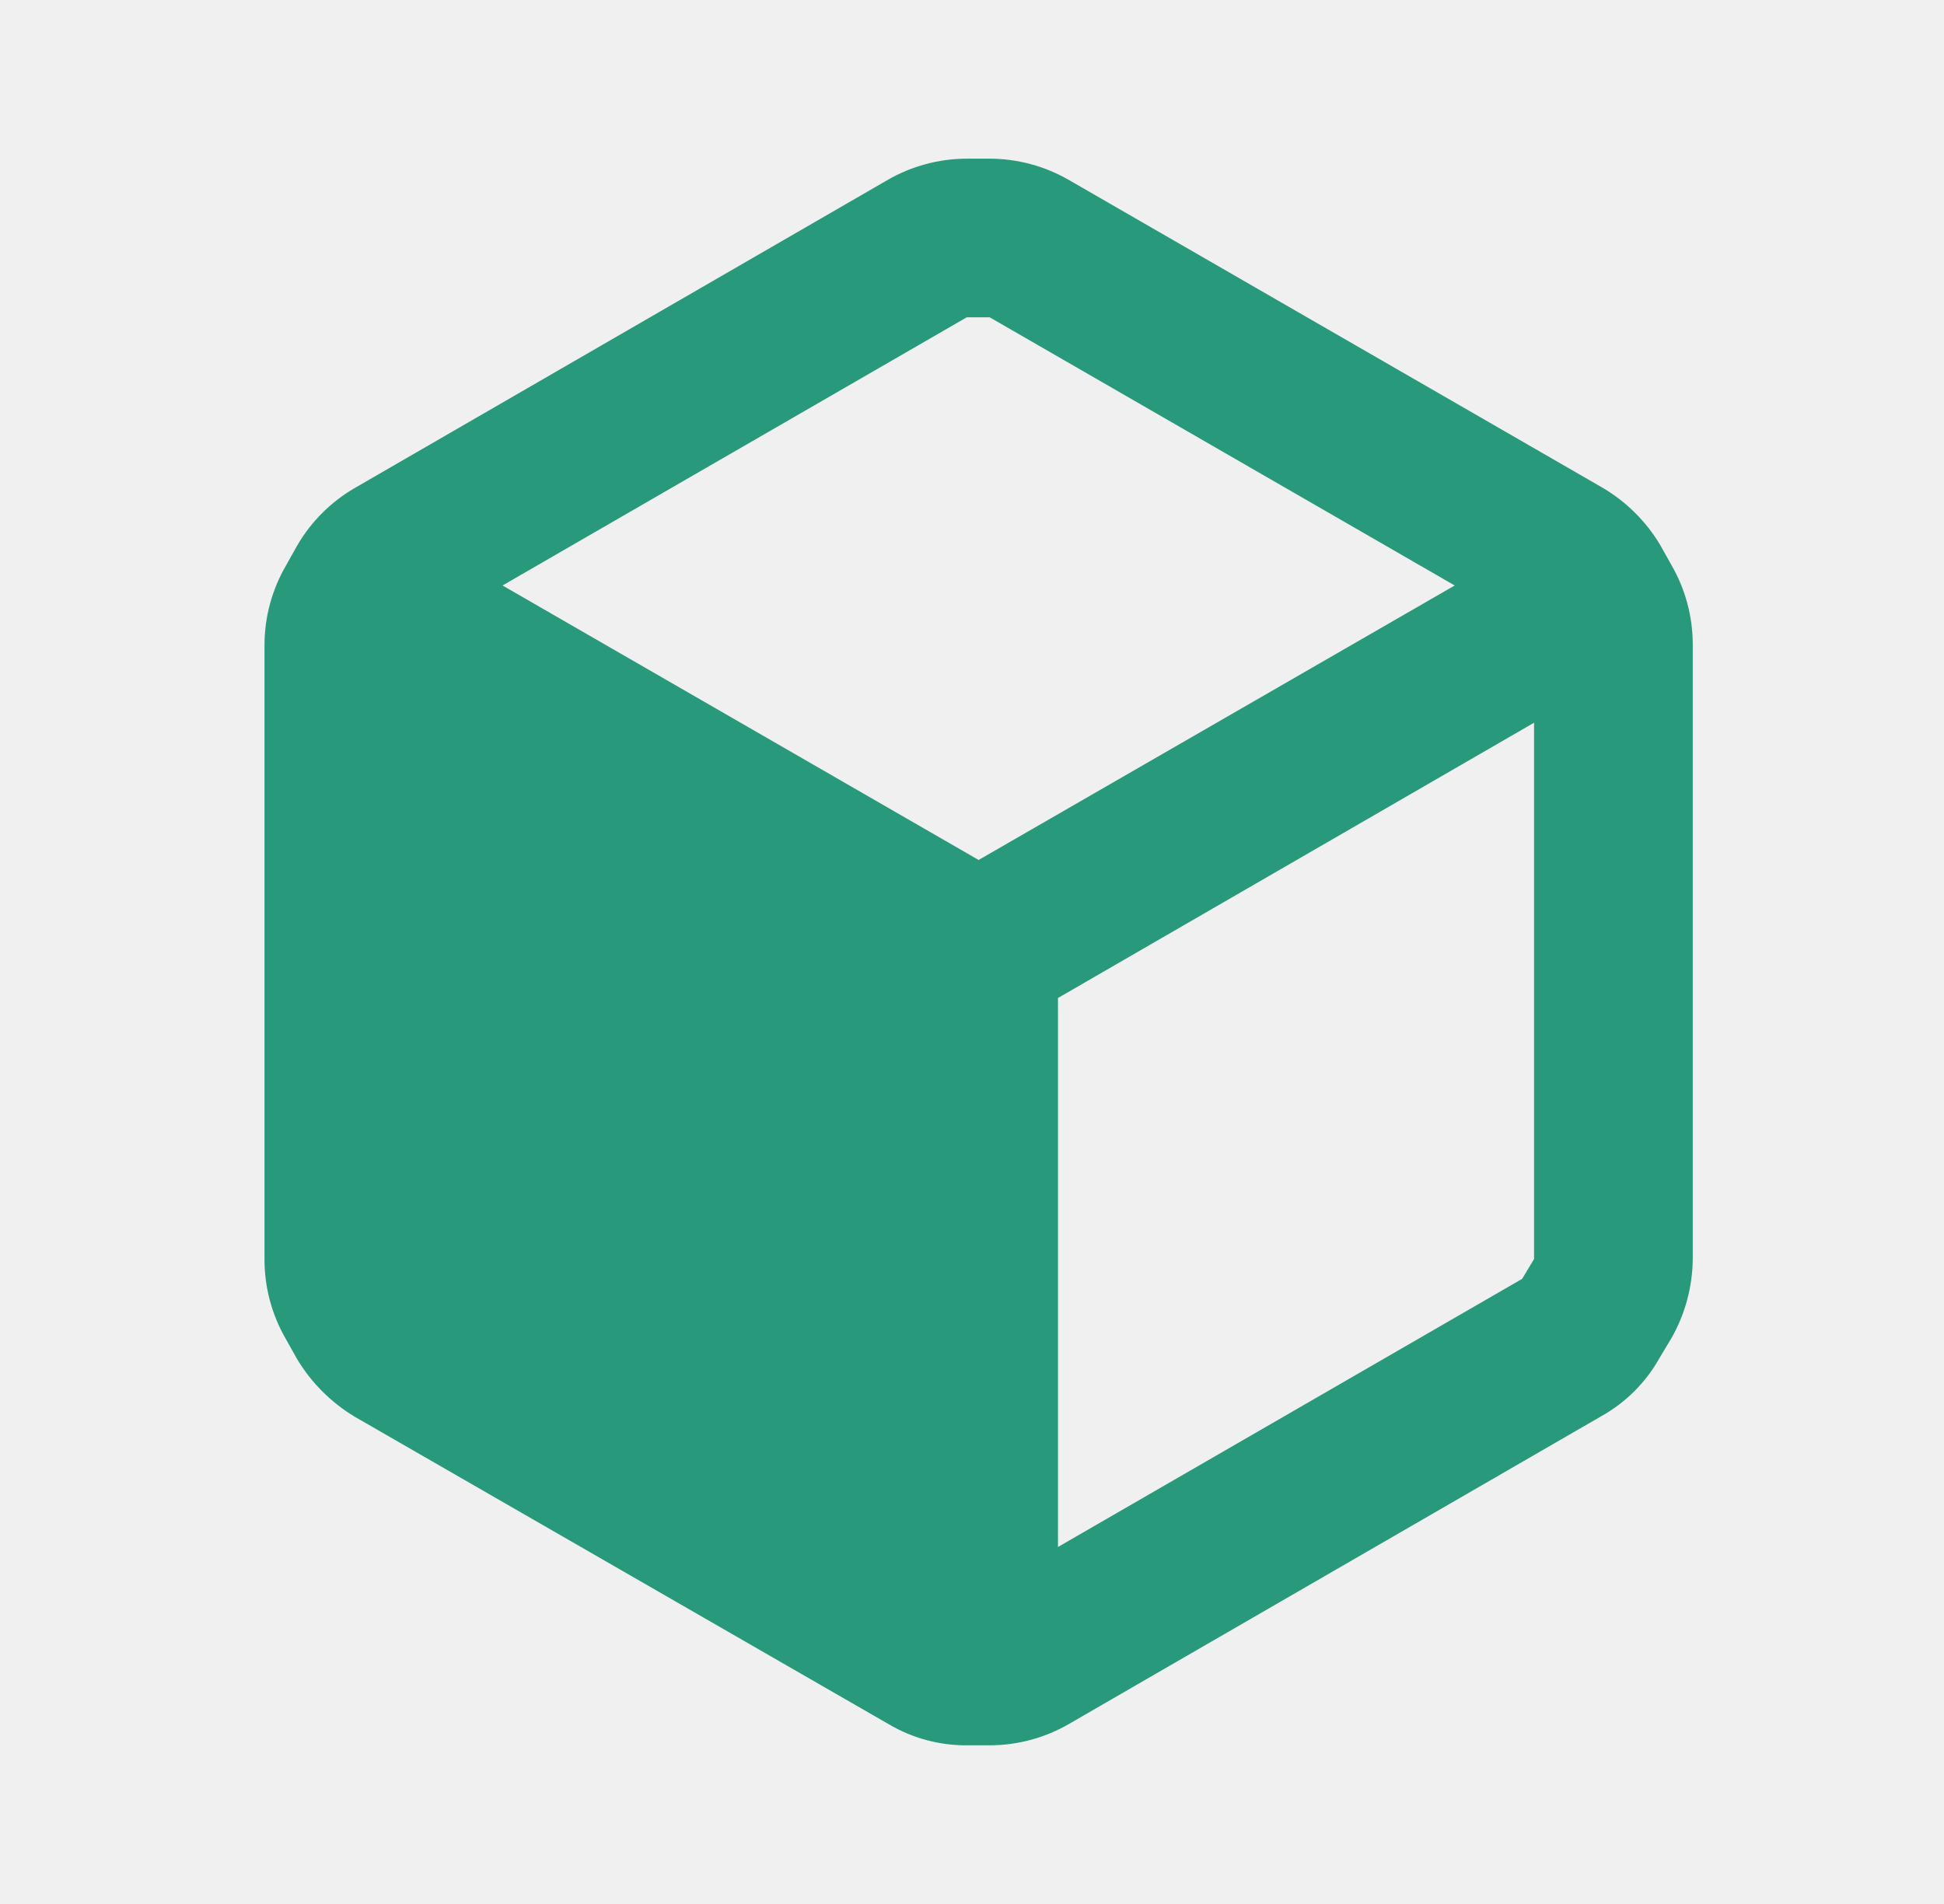
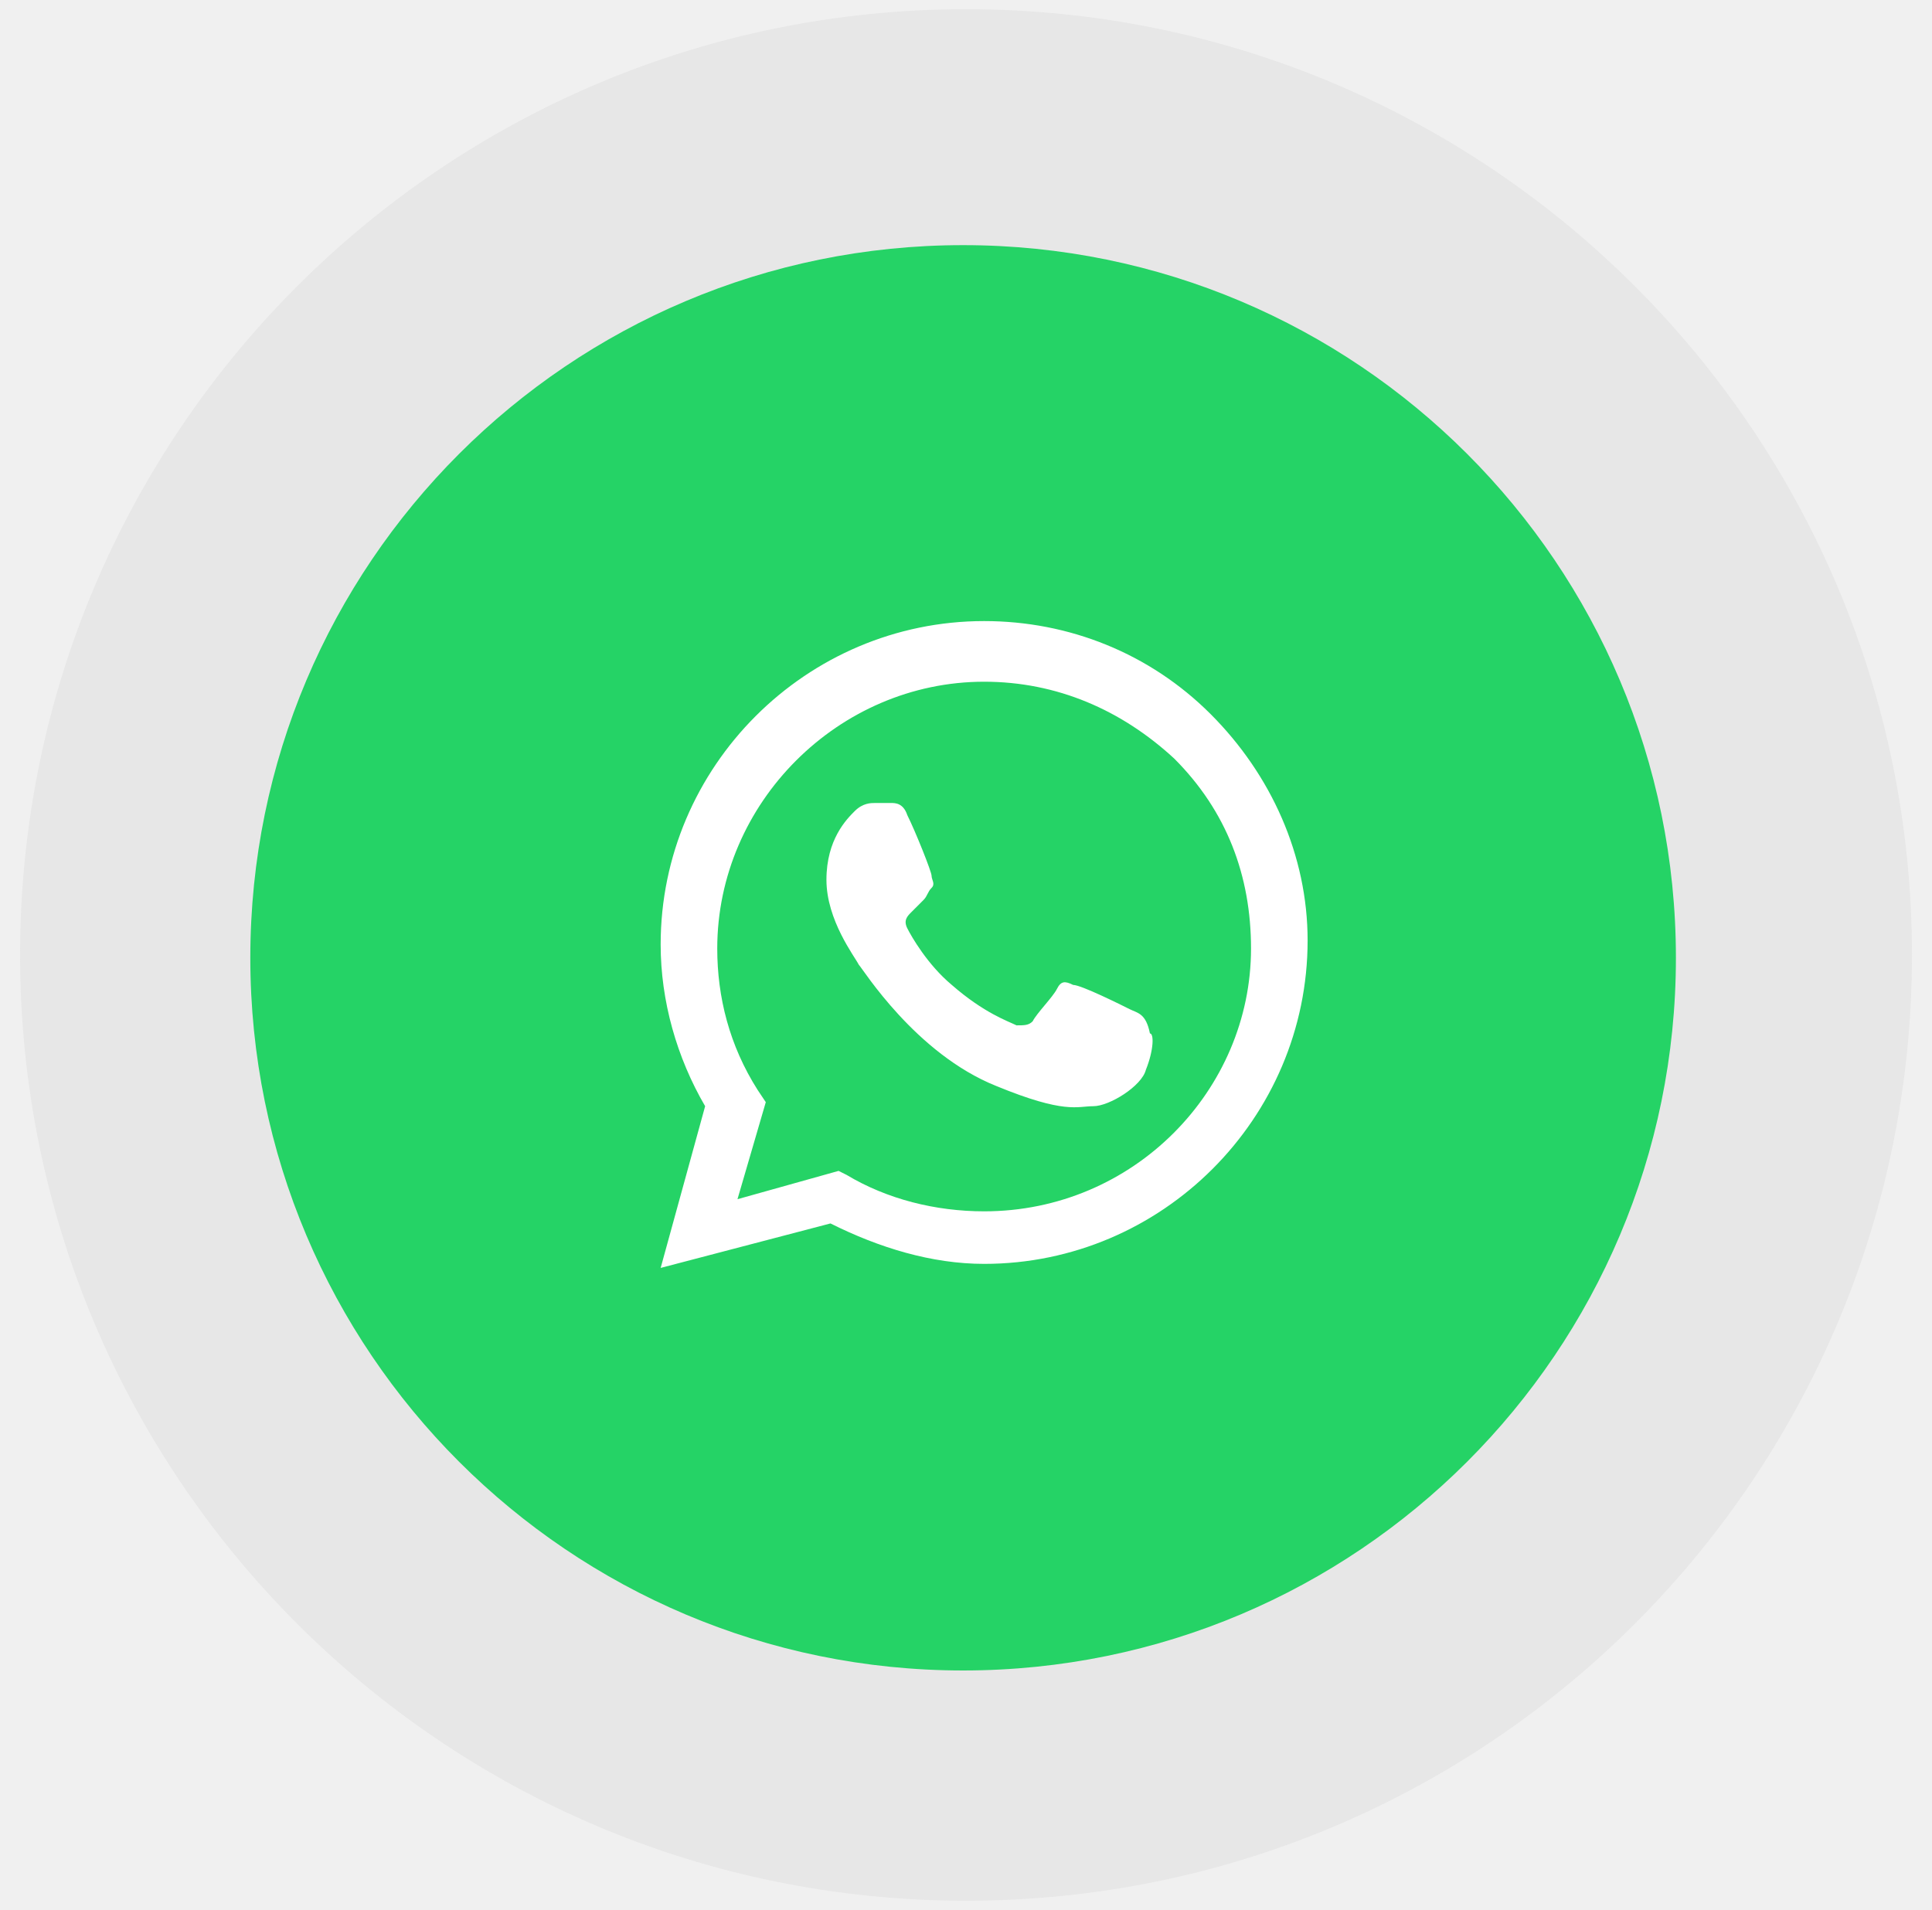
- <svg xmlns="http://www.w3.org/2000/svg" width="49" height="48" viewBox="0 0 49 48" fill="none">
-   <path fill-rule="evenodd" clip-rule="evenodd" d="M42.127 14.24L41.847 13.74C41.486 13.135 40.976 12.633 40.367 12.28L26.947 4.54C26.339 4.188 25.649 4.001 24.947 4H24.367C23.664 4.001 22.974 4.188 22.367 4.54L8.947 12.3C8.341 12.65 7.837 13.154 7.487 13.76L7.207 14.26C6.854 14.868 6.668 15.557 6.667 16.26V31.76C6.668 32.463 6.854 33.152 7.207 33.76L7.487 34.26C7.846 34.859 8.348 35.36 8.947 35.72L22.387 43.46C22.991 43.82 23.683 44.007 24.387 44H24.947C25.649 43.999 26.339 43.813 26.947 43.46L40.367 35.7C40.979 35.357 41.484 34.852 41.827 34.24L42.127 33.74C42.475 33.131 42.661 32.442 42.667 31.74V16.24C42.666 15.537 42.479 14.848 42.127 14.24ZM24.367 8H24.947L36.667 14.76L24.667 21.68L12.667 14.76L24.367 8ZM26.667 39L38.367 32.24L38.667 31.74V18.22L26.667 25.16V39Z" fill="#289A7B" />
+ <svg xmlns="http://www.w3.org/2000/svg" width="89" height="88" viewBox="0 0 89 88" fill="none">
+   <circle cx="43.575" cy="43.575" r="43.575" transform="matrix(1 0 0 -1 0.925781 87.5754)" fill="#C8C8C8" fill-opacity="0.24" />
+   <path d="M77.203 44.131C77.203 25.997 62.502 11.295 44.367 11.295C26.232 11.295 11.531 25.997 11.531 44.131C11.531 62.266 26.232 76.967 44.367 76.967C62.502 76.967 77.203 62.266 77.203 44.131Z" fill="#25D366" />
+   <path fill-rule="evenodd" clip-rule="evenodd" d="M55.767 32.9C52.973 30.106 49.247 28.616 45.336 28.616C37.139 28.616 30.434 35.321 30.434 43.517C30.434 46.125 31.179 48.733 32.483 50.968L30.434 58.419L38.257 56.37C40.492 57.488 42.914 58.233 45.336 58.233C53.532 58.233 60.237 51.527 60.237 43.331C60.237 39.419 58.561 35.694 55.767 32.9ZM45.336 55.812C43.1 55.812 40.865 55.253 39.002 54.135L38.63 53.949L33.973 55.253L35.277 50.782L34.904 50.223C33.6 48.174 33.041 45.939 33.041 43.704C33.041 36.998 38.63 31.41 45.336 31.41C48.688 31.41 51.669 32.714 54.09 34.949C56.512 37.37 57.63 40.351 57.63 43.704C57.63 50.223 52.228 55.812 45.336 55.812ZM52.041 46.498C51.669 46.312 49.806 45.38 49.434 45.38C49.061 45.194 48.875 45.194 48.688 45.566C48.502 45.939 47.757 46.684 47.571 47.057C47.385 47.243 47.198 47.243 46.826 47.243C46.453 47.057 45.336 46.684 43.845 45.38C42.728 44.449 41.983 43.145 41.796 42.772C41.61 42.4 41.796 42.214 41.983 42.027C42.169 41.841 42.355 41.655 42.541 41.468C42.728 41.282 42.728 41.096 42.914 40.91C43.1 40.723 42.914 40.537 42.914 40.351C42.914 40.164 42.169 38.302 41.796 37.557C41.61 36.998 41.237 36.998 41.051 36.998C40.865 36.998 40.679 36.998 40.306 36.998C40.12 36.998 39.747 36.998 39.375 37.37C39.002 37.743 38.071 38.674 38.071 40.537C38.071 42.4 39.375 44.076 39.561 44.449C39.747 44.635 42.169 48.547 45.894 50.037C49.061 51.341 49.62 50.968 50.365 50.968C51.11 50.968 52.6 50.037 52.786 49.292C53.159 48.361 53.159 47.615 52.973 47.615C52.786 46.684 52.414 46.684 52.041 46.498Z" fill="white" />
</svg>
